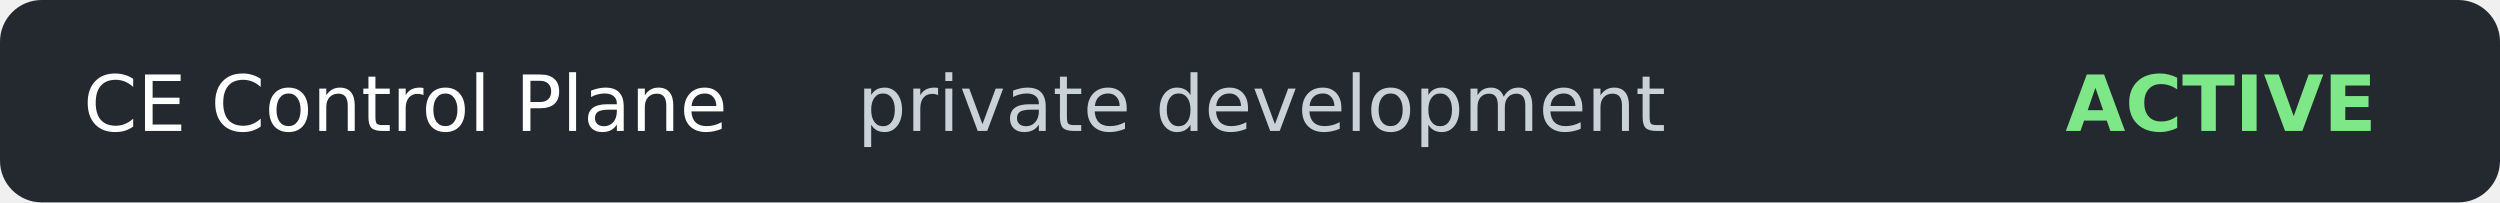
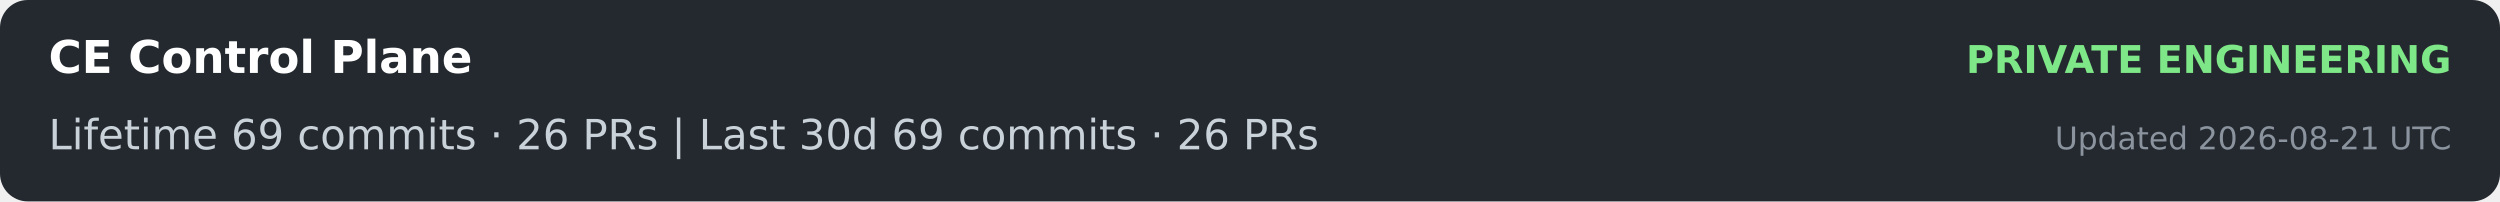
- <svg xmlns="http://www.w3.org/2000/svg" width="420" height="34" role="img" aria-label="CE Control Plane private development active">
-   <rect width="420" height="34" rx="7" fill="#24292f" />
-   <text x="14" y="22" fill="#ffffff" font-family="Verdana,DejaVu Sans,sans-serif" font-size="13">CE Control Plane</text>
-   <text x="144" y="22" fill="#c9d1d9" font-family="Verdana,DejaVu Sans,sans-serif" font-size="13">private development</text>
-   <text x="347" y="22" fill="#7ee787" font-family="Verdana,DejaVu Sans,sans-serif" font-size="13" font-weight="700">ACTIVE</text>
+ <svg xmlns="http://www.w3.org/2000/svg" width="720" height="58" role="img" aria-label="CE Control Plane: lifetime 69 commits and 26 PRs; last 30 days 69 commits and 26 PRs">
+   <rect width="720" height="58" rx="8" fill="#24292f" />
+   <text x="14" y="21" fill="#ffffff" font-family="Verdana,DejaVu Sans,sans-serif" font-size="13" font-weight="700">CE Control Plane</text>
+   <text x="706" y="21" text-anchor="end" fill="#7ee787" font-family="Verdana,DejaVu Sans,sans-serif" font-size="11" font-weight="700">PRIVATE ENGINEERING</text>
+   <text x="14" y="43" fill="#c9d1d9" font-family="Verdana,DejaVu Sans,sans-serif" font-size="12">Lifetime  69 commits · 26 PRs     |     Last 30d  69 commits · 26 PRs</text>
+   <text x="706" y="43" text-anchor="end" fill="#8b949e" font-family="Verdana,DejaVu Sans,sans-serif" font-size="9">Updated 2026-08-21 UTC</text>
</svg>
